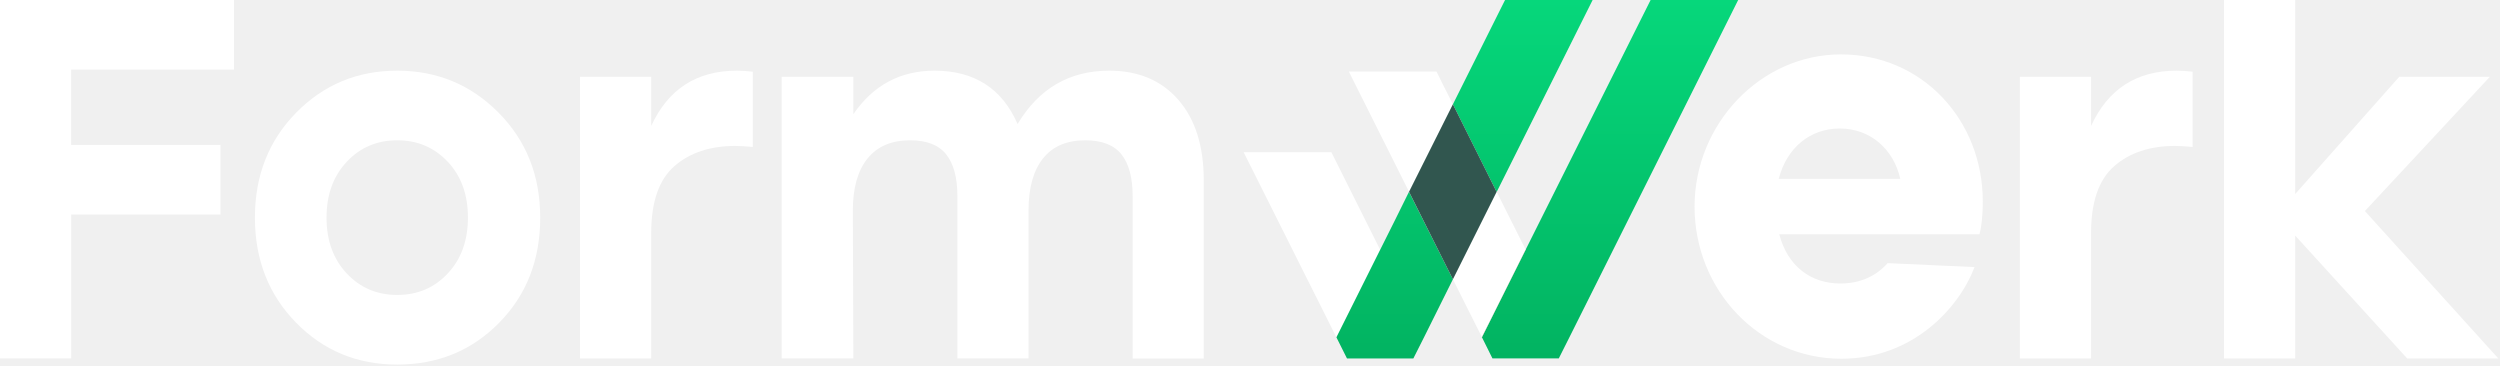
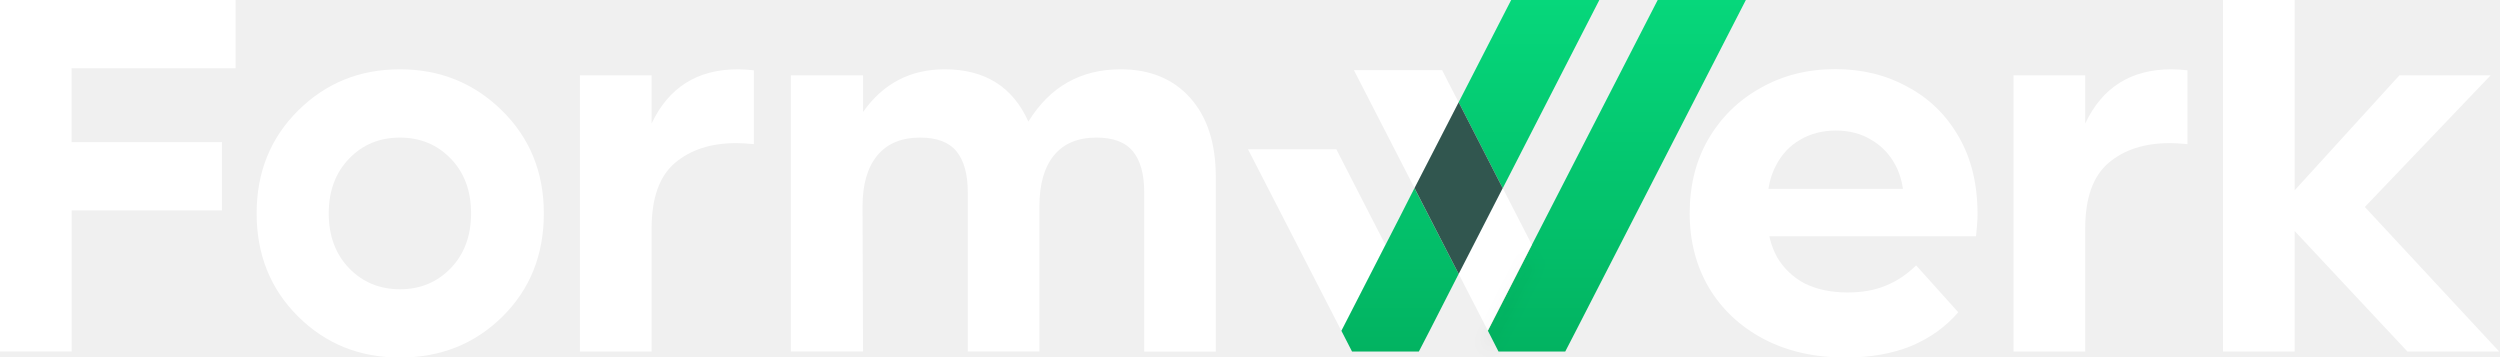
- <svg xmlns="http://www.w3.org/2000/svg" width="1149" height="168" viewBox="0 0 1149 168" fill="none">
-   <path d="M107.547 32H32.679V66.6H101.334V98.6H32.718V164.73H0V0H107.547V32Z" fill="white" />
-   <path d="M136.123 51.78C148.783 38.907 164.265 32.473 182.57 32.48C200.876 32.487 216.397 38.92 229.134 51.78C241.891 64.64 248.272 80.713 248.279 100C248.279 119.46 241.985 135.58 229.397 148.36C216.809 161.14 201.209 167.54 182.599 167.56C164.145 167.56 148.624 161.127 136.036 148.26C123.448 135.393 117.157 119.307 117.163 100C117.163 80.713 123.483 64.64 136.123 51.78ZM205.799 74.37C199.628 67.777 191.885 64.48 182.57 64.48C173.256 64.48 165.516 67.777 159.352 74.37C153.168 80.957 150.076 89.507 150.076 100.02C150.076 110.533 153.168 119.083 159.352 125.67C165.529 132.257 173.269 135.553 182.57 135.56C191.872 135.567 199.615 132.27 205.799 125.67C211.97 119.077 215.058 110.527 215.065 100.02C215.071 89.513 211.992 80.963 205.828 74.37H205.799Z" fill="white" />
-   <path d="M338.655 32.48C341.102 32.501 343.546 32.658 345.976 32.95V67.54C342.622 67.23 339.948 67.07 337.974 67.07C326.378 67.07 317.034 70.17 309.942 76.37C302.851 82.57 299.302 92.807 299.296 107.08V164.74H266.577V35.3H299.296V57.89C307.081 40.95 320.2 32.48 338.655 32.48Z" fill="white" />
-   <path d="M509.81 32.48C523.209 32.48 533.797 36.95 541.576 45.89C549.354 54.83 553.243 67.163 553.243 82.89V164.79H520.564V90.14C520.564 81.66 518.85 75.263 515.421 70.95C511.992 66.637 506.449 64.48 498.794 64.48C490.251 64.48 483.769 67.267 479.348 72.84C474.927 78.413 472.717 86.373 472.717 96.72V164.72H440.018V90.14C440.018 81.66 438.304 75.263 434.875 70.95C431.446 66.637 425.916 64.48 418.287 64.48C409.744 64.48 403.223 67.267 398.724 72.84C394.226 78.413 391.973 86.373 391.967 96.72L392.2 164.72H359.248V35.3H392.2V52.48C401.346 39.147 413.779 32.48 429.498 32.48C447.822 32.48 460.55 40.653 467.68 57C477.462 40.66 491.505 32.487 509.81 32.48Z" fill="white" />
-   <path d="M1000.4 32.48C1002.85 32.501 1005.3 32.658 1007.73 32.95V67.54C1004.36 67.227 1001.69 67.07 999.717 67.07C988.114 67.07 978.77 70.17 971.685 76.37C964.6 82.57 961.055 92.807 961.048 107.08V164.74H928.32V35.3H961.048V57.89C968.827 40.95 981.943 32.48 1000.4 32.48Z" fill="white" />
-   <path d="M1148.22 164.74H1106.34L1054.86 108.26V164.74H1022.14V0H1054.86V89.19L1102.69 35.3H1144.33L1086.9 97L1148.22 164.74Z" fill="white" />
-   <path d="M798.858 0.01L721.326 154.97L716.416 164.73H685.934L681.083 154.97H681.102L701.19 114.77V114.74L726.723 63.72L758.614 0.01H798.858Z" fill="url(#paint0_linear_1123_3)" />
-   <path d="M701.19 114.77L681.102 154.97H681.083V154.95L701.161 114.77H701.19Z" fill="#FFCE00" />
-   <path d="M634.294 114.72V114.77L614.187 155L571.57 69.94H611.902L619.69 85.54L634.294 114.72Z" fill="white" />
-   <path d="M667.753 47.93L647.597 88.14L619.925 32.88H660.217L663.154 38.83L667.753 47.93Z" fill="white" />
-   <path d="M701.19 114.74V114.77H701.161L681.083 154.95L667.782 128.42L667.753 128.36L687.841 88.19H687.889L701.19 114.74Z" fill="white" />
-   <path d="M701.19 114.77L681.102 154.97H681.083V154.95L701.161 114.77H701.19Z" fill="black" />
-   <path d="M667.753 128.36L654.49 155L649.57 164.76H619.079L614.217 155.03L634.325 114.8L640.965 101.52L647.558 88.19V88.13L667.753 128.36ZM691.72 0L667.753 47.93L687.84 88.19H687.889L731.973 0H691.72Z" fill="url(#paint1_linear_1123_3)" />
-   <path d="M687.84 88.19L667.752 128.36L647.596 88.14L667.752 47.93L687.84 88.19Z" fill="#31564F" />
-   <path d="M911.286 92.6C911.286 99.88 910.528 105.08 909.769 107.68H817.75C821.542 122.24 832.159 130.3 845.811 130.3C858.451 130.3 865.023 123.8 867.551 120.94L907.494 122.76C900.416 141.48 879.18 164.88 846.316 164.88C808.649 164.88 778.819 133.42 778.819 94.94C778.819 56.98 809.155 25 846.063 25C883.478 25 911.286 55.16 911.286 92.6ZM845.558 59.06C832.159 59.06 821.289 67.64 817.497 82.2H873.366C870.332 68.68 859.715 59.06 845.558 59.06Z" fill="white" />
+ <svg xmlns="http://www.w3.org/2000/svg" width="1193" height="170" viewBox="0 0 1193 170" fill="none">
+   <path d="M112.414 32.584H34.158V67.815H105.92V100.398H34.199V167.734H0V0H112.414V32.584Z" fill="white" />
+   <path d="M142.286 52.725C155.518 39.617 171.701 33.066 190.835 33.073C209.969 33.08 226.192 39.631 239.506 52.725C252.84 65.82 259.51 82.186 259.517 101.825C259.517 121.64 252.938 138.054 239.78 151.067C226.623 164.08 210.318 170.597 190.865 170.617C171.576 170.617 155.352 164.066 142.194 150.965C129.037 137.864 122.461 121.484 122.468 101.825C122.468 82.186 129.074 65.82 142.286 52.725ZM215.115 75.727C208.664 69.014 200.571 65.657 190.835 65.657C181.099 65.657 173.009 69.014 166.565 75.727C160.102 82.434 156.87 91.14 156.87 101.845C156.87 112.55 160.102 121.256 166.565 127.963C173.022 134.67 181.112 138.027 190.835 138.033C200.558 138.04 208.651 134.683 215.115 127.963C221.565 121.249 224.793 112.543 224.8 101.845C224.807 91.147 221.588 82.441 215.145 75.727H215.115Z" fill="white" />
+   <path d="M880.696 170.616C865.836 170.616 852.753 167.635 841.447 161.673C830.302 155.711 821.661 147.595 815.524 137.327C809.386 126.893 806.317 115.051 806.317 101.801C806.317 88.386 809.305 76.544 815.281 66.276C821.419 55.842 829.737 47.727 840.236 41.93C850.734 35.968 862.606 32.986 875.85 32.986C888.61 32.986 900.078 35.802 910.253 41.433C920.59 46.898 928.747 54.848 934.723 65.282C940.699 75.551 943.687 87.889 943.687 102.298C943.687 103.789 943.607 105.528 943.445 107.515C943.284 109.337 943.122 111.076 942.961 112.732H837.086V90.125H923.094L908.557 96.833C908.557 89.877 907.185 83.832 904.439 78.697C901.693 73.563 897.897 69.588 893.052 66.773C888.206 63.792 882.553 62.301 876.092 62.301C869.632 62.301 863.898 63.792 858.891 66.773C854.045 69.588 850.25 73.646 847.504 78.946C844.758 84.08 843.385 90.208 843.385 97.33V103.292C843.385 110.579 844.92 117.038 847.988 122.67C851.219 128.135 855.661 132.358 861.314 135.339C867.128 138.155 873.912 139.563 881.665 139.563C888.61 139.563 894.667 138.486 899.835 136.333C905.166 134.18 910.011 130.951 914.372 126.644L934.481 149.003C928.505 155.959 920.994 161.342 911.949 165.151C902.904 168.795 892.486 170.616 880.696 170.616Z" fill="white" />
+   <path d="M352.083 33.073C354.641 33.094 357.196 33.254 359.736 33.552V68.773C356.23 68.457 353.435 68.294 351.372 68.294C339.251 68.294 329.484 71.451 322.072 77.764C314.659 84.077 310.95 94.5 310.943 109.034V167.746H276.744V35.945H310.943V58.947C319.08 41.698 332.794 33.073 352.083 33.073Z" fill="white" />
+   <path d="M534.779 33.073C548.784 33.073 559.851 37.625 567.982 46.728C576.112 55.831 580.177 68.389 580.177 84.403V167.796H546.019V91.785C546.019 83.15 544.227 76.637 540.643 72.245C537.059 67.853 531.266 65.657 523.264 65.657C514.334 65.657 507.559 68.494 502.938 74.169C498.317 79.844 496.007 87.95 496.007 98.485V167.725H461.828V91.785C461.828 83.15 460.036 76.637 456.452 72.245C452.868 67.853 447.088 65.657 439.114 65.657C430.184 65.657 423.368 68.494 418.665 74.169C413.963 79.844 411.609 87.95 411.602 98.485L411.846 167.725H377.403V35.945H411.846V53.438C421.406 39.861 434.401 33.073 450.832 33.073C469.986 33.073 483.289 41.396 490.742 58.041C500.966 41.402 515.645 33.08 534.779 33.073Z" fill="white" />
+   <path d="M1036.19 33.073C1038.75 33.095 1041.31 33.255 1043.85 33.552V68.773C1040.34 68.454 1037.55 68.294 1035.48 68.294C1023.35 68.294 1013.59 71.451 1006.18 77.764C998.775 84.077 995.069 94.5 995.062 109.034V167.746H960.853V35.945H995.062V58.947C1003.19 41.698 1016.9 33.073 1036.19 33.073Z" fill="white" />
+   <path d="M1192.6 167.745H1148.82L1095.01 110.235V167.745H1060.81V0H1095.01V90.817L1145 35.944H1188.53L1128.5 98.769L1192.6 167.745Z" fill="white" />
+   <path d="M833.114 0.011L752.074 157.797L746.941 167.735H715.08L710.009 157.797H710.029L731.026 116.864V116.833L757.714 64.883L791.049 0.011H833.114Z" fill="url(#paint0_linear_1574_51)" />
+   <path d="M731.026 116.863L710.029 157.796H710.009V157.776L730.995 116.863H731.026Z" fill="#FFCE00" />
+   <path d="M661.101 116.813V116.863L640.084 157.827L595.539 71.216H637.695L645.836 87.1L661.101 116.813Z" fill="white" />
+   <path d="M696.075 48.805L675.007 89.748L646.083 33.48H688.199L691.268 39.539L696.075 48.805Z" fill="white" />
+   <path d="M731.023 116.833V116.864H730.992L710.005 157.776L696.102 130.763L696.072 130.701L717.069 89.799H717.12L731.023 116.833Z" fill="white" />
+   <g filter="url(#filter0_d_1574_51)">
+     <path d="M731.026 116.863L710.029 157.796H710.009V157.776L730.995 116.863H731.026Z" fill="black" />
+   </g>
+   <path d="M696.076 130.701L682.214 157.827L677.071 167.765H645.2L640.118 157.858L661.135 116.894L668.077 103.372L674.967 89.799V89.737L696.076 130.701ZM721.128 0L696.076 48.804L717.073 89.799H717.124L763.203 0H721.128Z" fill="url(#paint1_linear_1574_51)" />
+   <path d="M717.073 89.799L696.076 130.702L675.008 89.748L696.076 48.805L717.073 89.799Z" fill="#31564F" />
  <defs>
-     <linearGradient id="paint0_linear_1123_3" x1="739.965" y1="164.73" x2="739.965" y2="0.01" gradientUnits="userSpaceOnUse">
+     <filter id="filter0_d_1574_51" x="702.822" y="116.863" width="35.39" height="55.306" filterUnits="userSpaceOnUse" color-interpolation-filters="sRGB">
+       <feFlood flood-opacity="0" result="BackgroundImageFix" />
+       <feColorMatrix in="SourceAlpha" type="matrix" values="0 0 0 0 0 0 0 0 0 0 0 0 0 0 0 0 0 0 127 0" result="hardAlpha" />
+       <feOffset dy="7.186" />
+       <feGaussianBlur stdDeviation="3.593" />
+       <feComposite in2="hardAlpha" operator="out" />
+       <feColorMatrix type="matrix" values="0 0 0 0 0 0 0 0 0 0 0 0 0 0 0 0 0 0 0.25 0" />
+       <feBlend mode="normal" in2="BackgroundImageFix" result="effect1_dropShadow_1574_51" />
+       <feBlend mode="normal" in="SourceGraphic" in2="effect1_dropShadow_1574_51" result="shape" />
+     </filter>
+     <linearGradient id="paint0_linear_1574_51" x1="771.556" y1="167.735" x2="771.556" y2="0.011" gradientUnits="userSpaceOnUse">
      <stop stop-color="#02B361" />
      <stop offset="1" stop-color="#06D77B" />
    </linearGradient>
-     <linearGradient id="paint1_linear_1123_3" x1="673.081" y1="164.73" x2="673.081" y2="0.01" gradientUnits="userSpaceOnUse">
+     <linearGradient id="paint1_linear_1574_51" x1="701.646" y1="167.735" x2="701.646" y2="0.01" gradientUnits="userSpaceOnUse">
      <stop stop-color="#02B361" />
      <stop offset="1" stop-color="#06D77B" />
    </linearGradient>
  </defs>
</svg>
